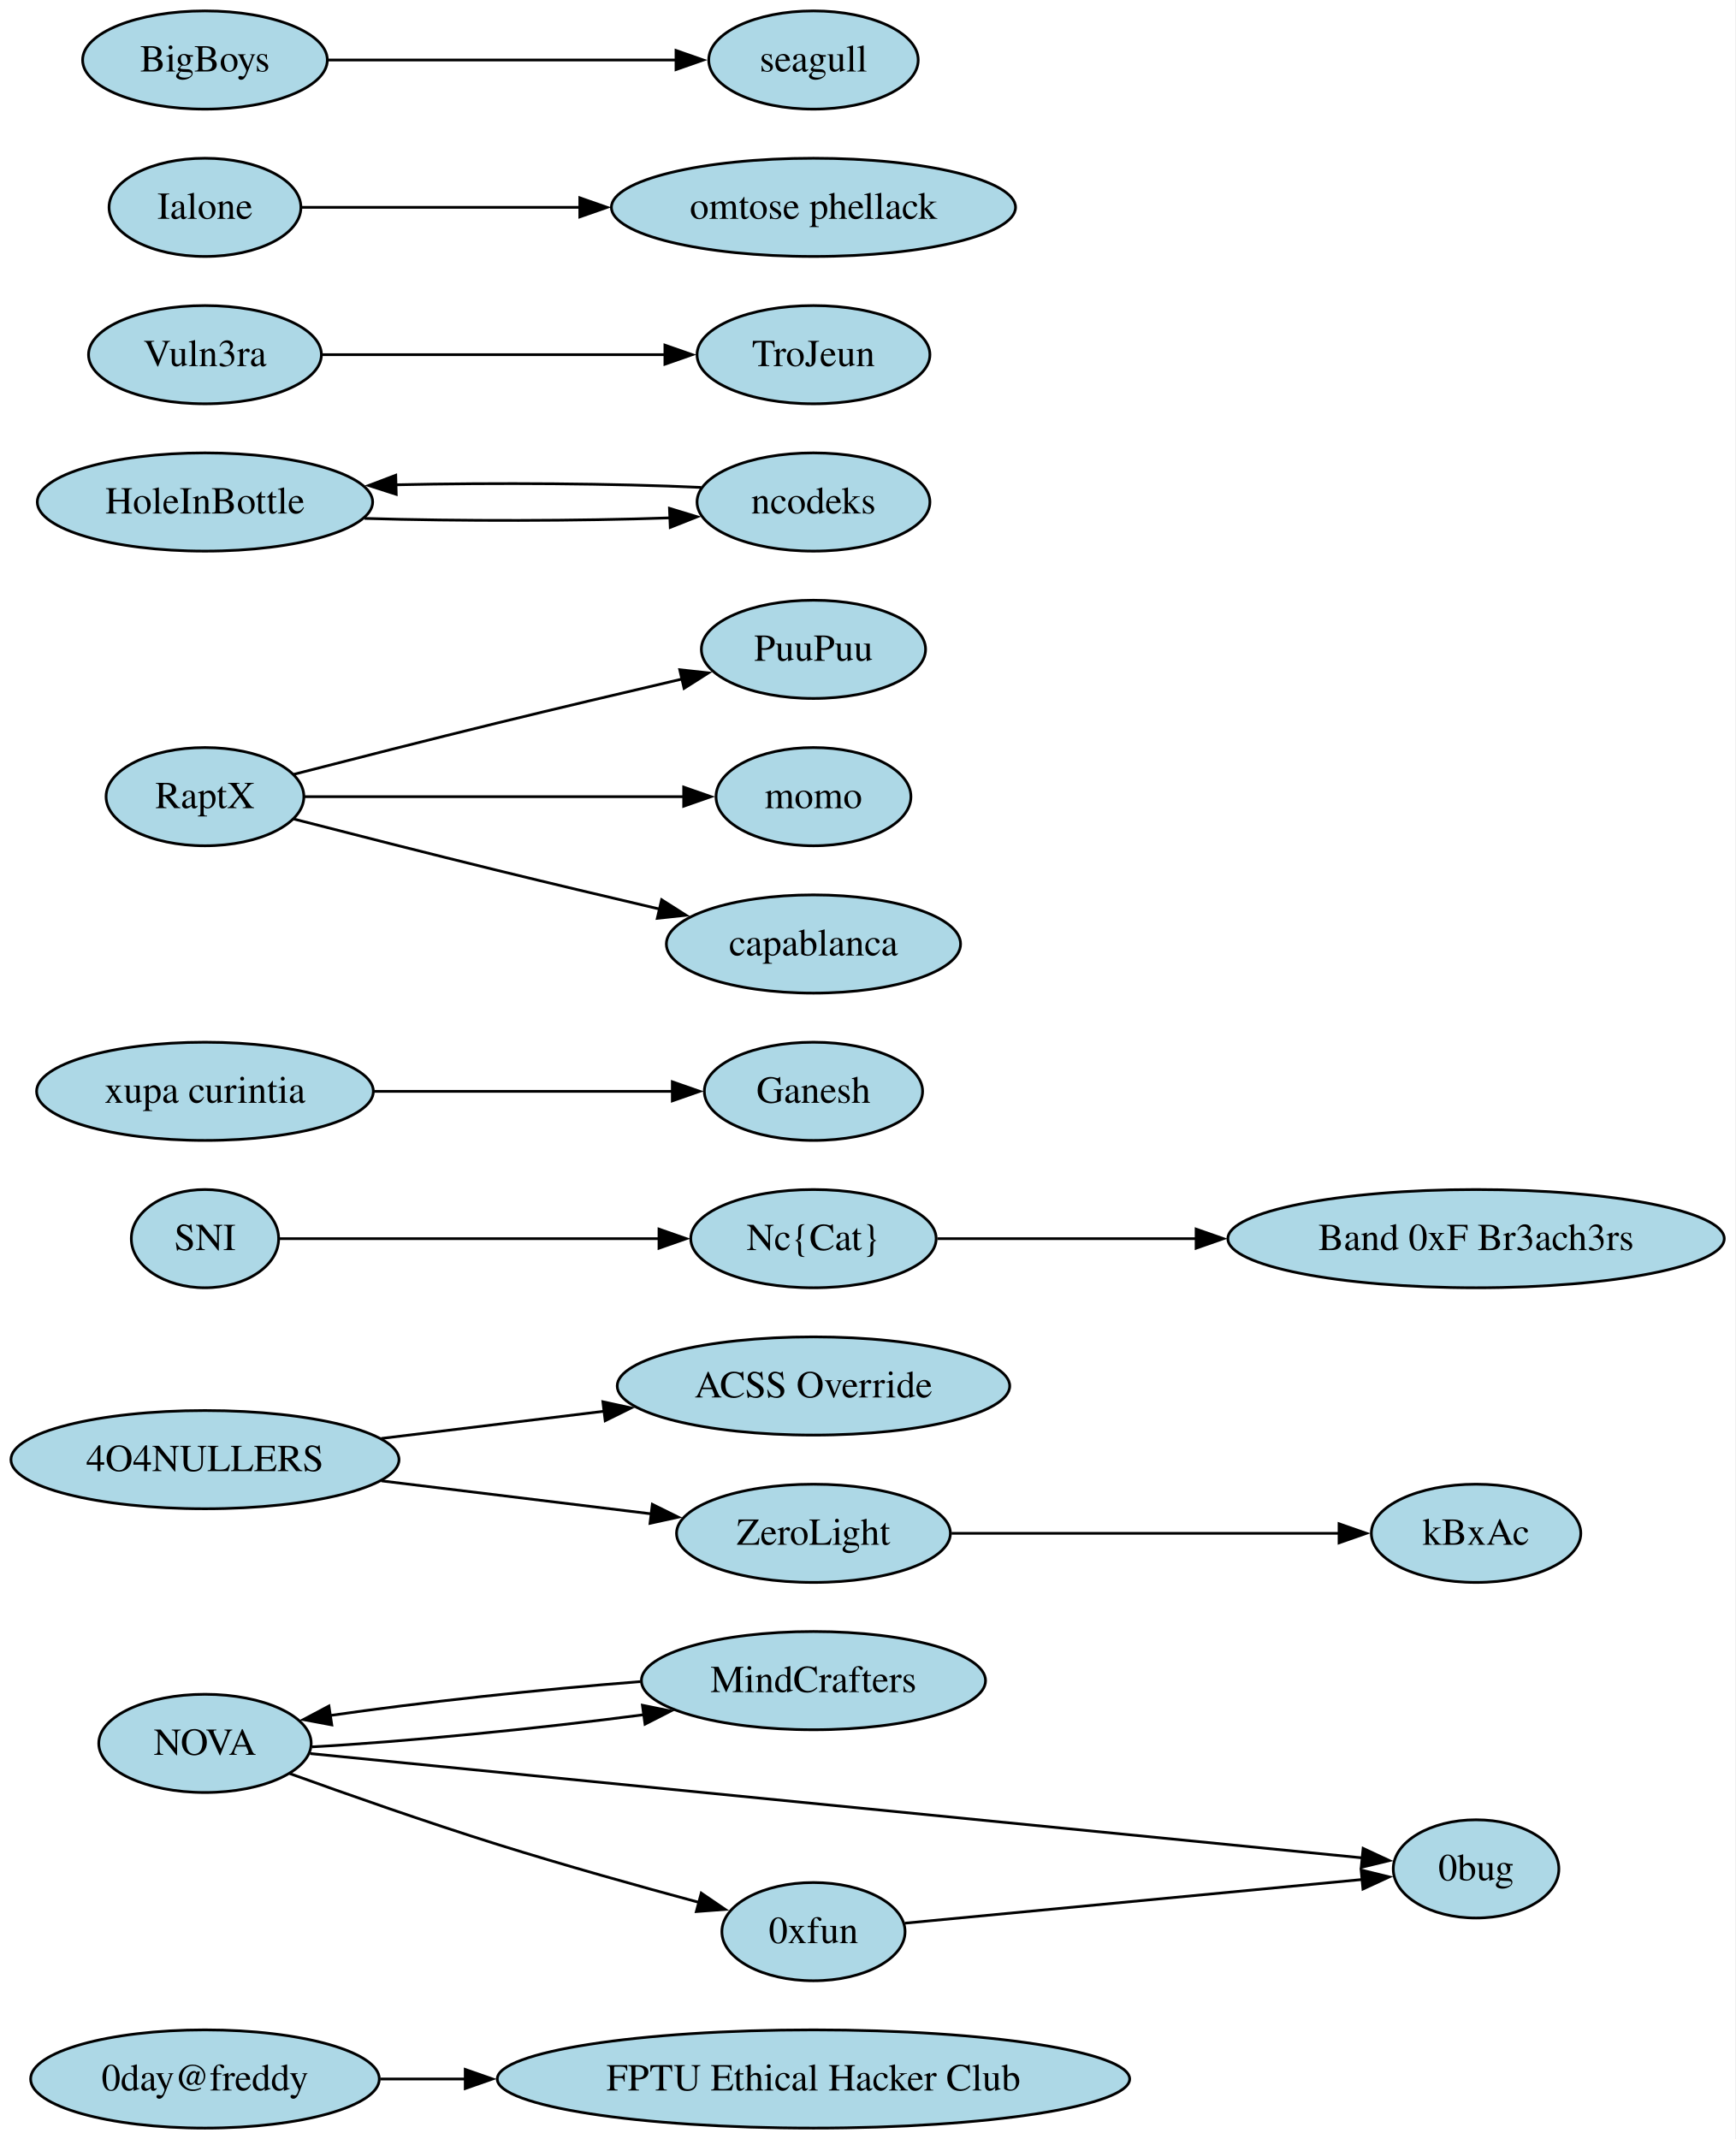
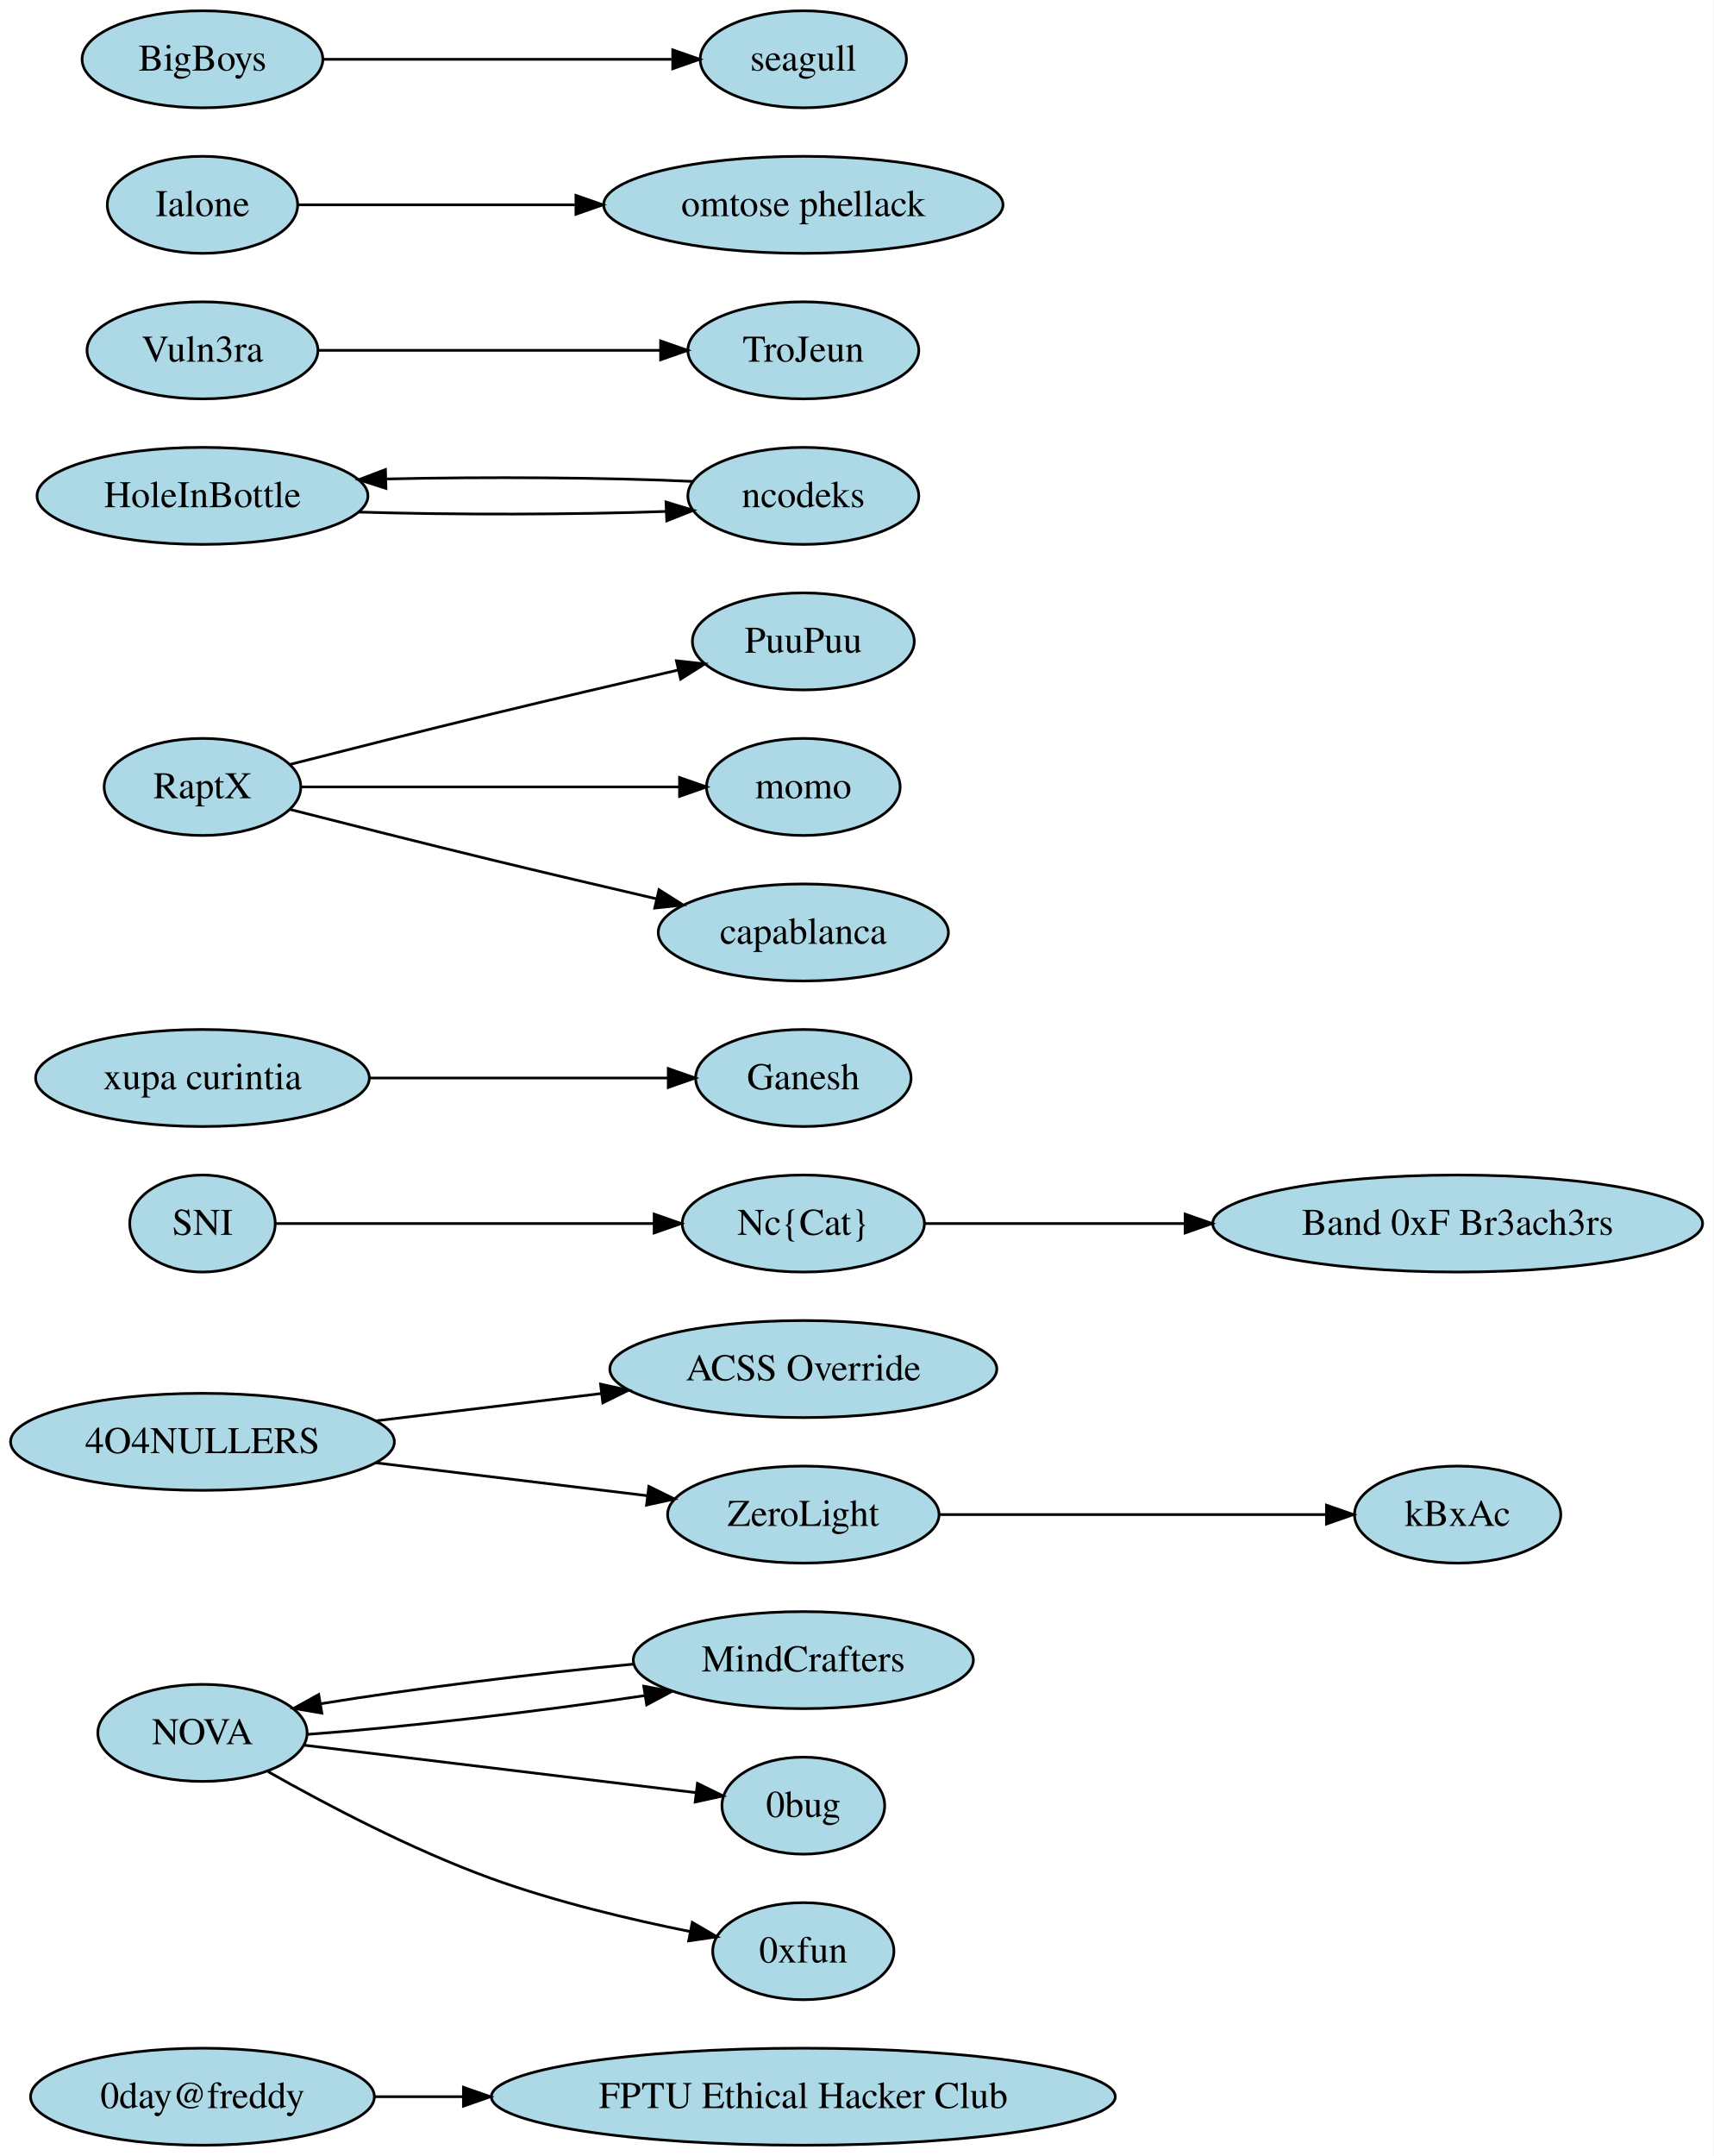
- <svg xmlns="http://www.w3.org/2000/svg" width="636pt" height="784pt" viewBox="0.00 0.00 635.98 784.00">
-   <g id="graph0" class="graph" transform="scale(1 1) rotate(0) translate(4 780)">
-     <polygon fill="white" stroke="none" points="-4,4 -4,-780 631.98,-780 631.98,4 -4,4" />
+ <svg xmlns="http://www.w3.org/2000/svg" width="636pt" height="800pt" viewBox="0.00 0.00 635.93 800.00">
+   <g id="graph0" class="graph" transform="scale(1 1) rotate(0) translate(4 796)">
+     <polygon fill="#ffffff" stroke="transparent" points="-4,4 -4,-796 631.934,-796 631.934,4 -4,4" />
    <g id="node1" class="node">
-       <ellipse fill="lightblue" stroke="black" cx="71.12" cy="-18" rx="63.9" ry="18" />
-       <text text-anchor="middle" x="71.12" y="-13.8" font-family="Times,serif" font-size="14.00">0day@freddy</text>
+       <ellipse fill="#add8e6" stroke="#000000" cx="71.114" cy="-18" rx="63.807" ry="18" />
+       <text text-anchor="middle" x="71.114" y="-13.8" font-family="Times,serif" font-size="14.00" fill="#000000">0day@freddy</text>
    </g>
    <g id="node2" class="node">
-       <ellipse fill="lightblue" stroke="black" cx="294.15" cy="-18" rx="115.9" ry="18" />
-       <text text-anchor="middle" x="294.15" y="-13.8" font-family="Times,serif" font-size="14.00">FPTU Ethical Hacker Club</text>
+       <ellipse fill="#add8e6" stroke="#000000" cx="294.123" cy="-18" rx="115.789" ry="18" />
+       <text text-anchor="middle" x="294.123" y="-13.8" font-family="Times,serif" font-size="14.00" fill="#000000">FPTU Ethical Hacker Club</text>
    </g>
    <g id="edge1" class="edge">
-       <path fill="none" stroke="black" d="M135.46,-18C145.4,-18 155.97,-18 166.74,-18" />
-       <polygon fill="black" stroke="black" points="166.51,-21.5 176.51,-18 166.51,-14.5 166.51,-21.5" />
+       <path fill="none" stroke="#000000" d="M135.02,-18C145.472,-18 156.612,-18 167.957,-18" />
+       <polygon fill="#000000" stroke="#000000" points="167.969,-21.5 177.969,-18 167.969,-14.5 167.969,-21.5" />
    </g>
    <g id="node3" class="node">
-       <ellipse fill="lightblue" stroke="black" cx="71.12" cy="-141" rx="38.93" ry="18" />
-       <text text-anchor="middle" x="71.12" y="-136.8" font-family="Times,serif" font-size="14.00">NOVA</text>
+       <ellipse fill="#add8e6" stroke="#000000" cx="71.114" cy="-153" rx="38.844" ry="18" />
+       <text text-anchor="middle" x="71.114" y="-148.8" font-family="Times,serif" font-size="14.00" fill="#000000">NOVA</text>
    </g>
    <g id="node4" class="node">
-       <ellipse fill="lightblue" stroke="black" cx="294.15" cy="-164" rx="63.07" ry="18" />
-       <text text-anchor="middle" x="294.15" y="-159.8" font-family="Times,serif" font-size="14.00">MindCrafters</text>
+       <ellipse fill="#add8e6" stroke="#000000" cx="294.123" cy="-180" rx="63.117" ry="18" />
+       <text text-anchor="middle" x="294.123" y="-175.8" font-family="Times,serif" font-size="14.00" fill="#000000">MindCrafters</text>
    </g>
    <g id="edge2" class="edge">
-       <path fill="none" stroke="black" d="M110.37,-139.73C143.88,-141.56 193.18,-146.41 232.14,-151.54" />
-       <polygon fill="black" stroke="black" points="231.46,-154.98 241.84,-152.87 232.41,-148.05 231.46,-154.98" />
+       <path fill="none" stroke="#000000" d="M110.215,-152.455C144.804,-154.976 195.77,-160.896 235.282,-166.845" />
+       <polygon fill="#000000" stroke="#000000" points="234.905,-170.329 245.322,-168.398 235.975,-163.411 234.905,-170.329" />
    </g>
    <g id="node17" class="node">
-       <ellipse fill="lightblue" stroke="black" cx="537.01" cy="-95" rx="30.35" ry="18" />
-       <text text-anchor="middle" x="537.01" y="-90.8" font-family="Times,serif" font-size="14.00">0bug</text>
+       <ellipse fill="#add8e6" stroke="#000000" cx="294.123" cy="-126" rx="30.201" ry="18" />
+       <text text-anchor="middle" x="294.123" y="-121.8" font-family="Times,serif" font-size="14.00" fill="#000000">0bug</text>
    </g>
    <g id="edge9" class="edge">
-       <path fill="none" stroke="black" d="M109.69,-137.27C195.77,-128.74 406.67,-107.83 495.51,-99.02" />
-       <polygon fill="black" stroke="black" points="495.61,-102.52 505.21,-98.05 494.92,-95.56 495.61,-102.52" />
+       <path fill="none" stroke="#000000" d="M108.945,-148.42C149.384,-143.524 213.225,-135.794 254.384,-130.811" />
+       <polygon fill="#000000" stroke="#000000" points="254.824,-134.284 264.331,-129.607 253.983,-127.334 254.824,-134.284" />
+     </g>
+     <g id="node26" class="node">
+       <ellipse fill="#add8e6" stroke="#000000" cx="294.123" cy="-72" rx="33.63" ry="18" />
+       <text text-anchor="middle" x="294.123" y="-67.8" font-family="Times,serif" font-size="14.00" fill="#000000">0xfun</text>
+     </g>
+     <g id="edge18" class="edge">
+       <path fill="none" stroke="#000000" d="M95.472,-138.61C116.711,-126.582 148.666,-109.722 178.229,-99 202.144,-90.326 229.868,-83.75 252.202,-79.26" />
+       <polygon fill="#000000" stroke="#000000" points="252.904,-82.689 262.052,-77.344 251.567,-75.818 252.904,-82.689" />
+     </g>
+     <g id="edge11" class="edge">
+       <path fill="none" stroke="#000000" d="M231.154,-178.522C194.191,-175.027 148.388,-169.269 115.266,-163.853" />
+       <polygon fill="#000000" stroke="#000000" points="115.429,-160.331 104.984,-162.11 114.259,-167.232 115.429,-160.331" />
+     </g>
+     <g id="node5" class="node">
+       <ellipse fill="#add8e6" stroke="#000000" cx="71.114" cy="-261" rx="71.229" ry="18" />
+       <text text-anchor="middle" x="71.114" y="-256.8" font-family="Times,serif" font-size="14.00" fill="#000000">4O4NULLERS</text>
+     </g>
+     <g id="node6" class="node">
+       <ellipse fill="#add8e6" stroke="#000000" cx="294.123" cy="-288" rx="71.828" ry="18" />
+       <text text-anchor="middle" x="294.123" y="-283.8" font-family="Times,serif" font-size="14.00" fill="#000000">ACSS Override</text>
+     </g>
+     <g id="edge3" class="edge">
+       <path fill="none" stroke="#000000" d="M135.319,-268.773C161.447,-271.937 191.829,-275.615 218.981,-278.902" />
+       <polygon fill="#000000" stroke="#000000" points="218.865,-282.414 229.213,-280.141 219.706,-275.465 218.865,-282.414" />
+     </g>
+     <g id="node15" class="node">
+       <ellipse fill="#add8e6" stroke="#000000" cx="294.123" cy="-234" rx="50.38" ry="18" />
+       <text text-anchor="middle" x="294.123" y="-229.8" font-family="Times,serif" font-size="14.00" fill="#000000">ZeroLight</text>
+     </g>
+     <g id="edge14" class="edge">
+       <path fill="none" stroke="#000000" d="M135.319,-253.227C167.11,-249.378 205.199,-244.766 236.104,-241.024" />
+       <polygon fill="#000000" stroke="#000000" points="236.783,-244.468 246.29,-239.791 235.942,-237.519 236.783,-244.468" />
+     </g>
+     <g id="node7" class="node">
+       <ellipse fill="#add8e6" stroke="#000000" cx="294.123" cy="-342" rx="44.948" ry="18" />
+       <text text-anchor="middle" x="294.123" y="-337.8" font-family="Times,serif" font-size="14.00" fill="#000000">Nc{Cat}</text>
+     </g>
+     <g id="node8" class="node">
+       <ellipse fill="#add8e6" stroke="#000000" cx="536.976" cy="-342" rx="90.917" ry="18" />
+       <text text-anchor="middle" x="536.976" y="-337.8" font-family="Times,serif" font-size="14.00" fill="#000000">Band 0xF Br3ach3rs</text>
+     </g>
+     <g id="edge4" class="edge">
+       <path fill="none" stroke="#000000" d="M339.233,-342C366.332,-342 401.961,-342 435.501,-342" />
+       <polygon fill="#000000" stroke="#000000" points="435.831,-345.5 445.831,-342 435.831,-338.5 435.831,-345.5" />
+     </g>
+     <g id="node9" class="node">
+       <ellipse fill="#add8e6" stroke="#000000" cx="71.114" cy="-396" rx="61.939" ry="18" />
+       <text text-anchor="middle" x="71.114" y="-391.8" font-family="Times,serif" font-size="14.00" fill="#000000">xupa curintia</text>
+     </g>
+     <g id="node10" class="node">
+       <ellipse fill="#add8e6" stroke="#000000" cx="294.123" cy="-396" rx="39.988" ry="18" />
+       <text text-anchor="middle" x="294.123" y="-391.8" font-family="Times,serif" font-size="14.00" fill="#000000">Ganesh</text>
+     </g>
+     <g id="edge5" class="edge">
+       <path fill="none" stroke="#000000" d="M132.939,-396C167.833,-396 210.887,-396 243.717,-396" />
+       <polygon fill="#000000" stroke="#000000" points="243.994,-399.5 253.994,-396 243.994,-392.5 243.994,-399.5" />
+     </g>
+     <g id="node11" class="node">
+       <ellipse fill="#add8e6" stroke="#000000" cx="71.114" cy="-504" rx="36.495" ry="18" />
+       <text text-anchor="middle" x="71.114" y="-499.8" font-family="Times,serif" font-size="14.00" fill="#000000">RaptX</text>
+     </g>
+     <g id="node12" class="node">
+       <ellipse fill="#add8e6" stroke="#000000" cx="294.123" cy="-558" rx="41.174" ry="18" />
+       <text text-anchor="middle" x="294.123" y="-553.8" font-family="Times,serif" font-size="14.00" fill="#000000">PuuPuu</text>
+     </g>
+     <g id="edge6" class="edge">
+       <path fill="none" stroke="#000000" d="M103.419,-512.304C124.656,-517.724 153.068,-524.899 178.229,-531 201.004,-536.523 226.351,-542.453 247.519,-547.345" />
+       <polygon fill="#000000" stroke="#000000" points="247.014,-550.82 257.545,-549.656 248.587,-543.999 247.014,-550.82" />
+     </g>
+     <g id="node22" class="node">
+       <ellipse fill="#add8e6" stroke="#000000" cx="294.123" cy="-504" rx="35.937" ry="18" />
+       <text text-anchor="middle" x="294.123" y="-499.8" font-family="Times,serif" font-size="14.00" fill="#000000">momo</text>
+     </g>
+     <g id="edge13" class="edge">
+       <path fill="none" stroke="#000000" d="M107.441,-504C145.785,-504 206.329,-504 248.015,-504" />
+       <polygon fill="#000000" stroke="#000000" points="248.182,-507.5 258.182,-504 248.182,-500.5 248.182,-507.5" />
+     </g>
+     <g id="node23" class="node">
+       <ellipse fill="#add8e6" stroke="#000000" cx="294.123" cy="-450" rx="53.852" ry="18" />
+       <text text-anchor="middle" x="294.123" y="-445.8" font-family="Times,serif" font-size="14.00" fill="#000000">capablanca</text>
+     </g>
+     <g id="edge15" class="edge">
+       <path fill="none" stroke="#000000" d="M103.419,-495.696C124.656,-490.276 153.068,-483.101 178.229,-477 198.232,-472.149 220.22,-466.984 239.617,-462.485" />
+       <polygon fill="#000000" stroke="#000000" points="240.547,-465.862 249.501,-460.198 238.969,-459.043 240.547,-465.862" />
+     </g>
+     <g id="node13" class="node">
+       <ellipse fill="#add8e6" stroke="#000000" cx="71.114" cy="-612" rx="61.413" ry="18" />
+       <text text-anchor="middle" x="71.114" y="-607.8" font-family="Times,serif" font-size="14.00" fill="#000000">HoleInBottle</text>
+     </g>
+     <g id="node14" class="node">
+       <ellipse fill="#add8e6" stroke="#000000" cx="294.123" cy="-612" rx="42.86" ry="18" />
+       <text text-anchor="middle" x="294.123" y="-607.8" font-family="Times,serif" font-size="14.00" fill="#000000">ncodeks</text>
+     </g>
+     <g id="edge7" class="edge">
+       <path fill="none" stroke="#000000" d="M129.125,-605.994C164.446,-604.93 209.152,-605.007 243.117,-606.225" />
+       <polygon fill="#000000" stroke="#000000" points="243.157,-609.729 253.291,-606.639 243.442,-602.735 243.157,-609.729" />
+     </g>
+     <g id="edge16" class="edge">
+       <path fill="none" stroke="#000000" d="M253.291,-617.361C221.492,-618.827 176.647,-619.133 139.409,-618.278" />
+       <polygon fill="#000000" stroke="#000000" points="139.214,-614.771 129.125,-618.006 139.029,-621.769 139.214,-614.771" />
+     </g>
+     <g id="node16" class="node">
+       <ellipse fill="#add8e6" stroke="#000000" cx="536.976" cy="-234" rx="38.284" ry="18" />
+       <text text-anchor="middle" x="536.976" y="-229.8" font-family="Times,serif" font-size="14.00" fill="#000000">kBxAc</text>
+     </g>
+     <g id="edge8" class="edge">
+       <path fill="none" stroke="#000000" d="M344.442,-234C386.58,-234 446.357,-234 488.088,-234" />
+       <polygon fill="#000000" stroke="#000000" points="488.288,-237.5 498.288,-234 488.288,-230.5 488.288,-237.5" />
+     </g>
+     <g id="node18" class="node">
+       <ellipse fill="#add8e6" stroke="#000000" cx="71.114" cy="-666" rx="42.858" ry="18" />
+       <text text-anchor="middle" x="71.114" y="-661.8" font-family="Times,serif" font-size="14.00" fill="#000000">Vuln3ra</text>
+     </g>
+     <g id="node19" class="node">
+       <ellipse fill="#add8e6" stroke="#000000" cx="294.123" cy="-666" rx="42.858" ry="18" />
+       <text text-anchor="middle" x="294.123" y="-661.8" font-family="Times,serif" font-size="14.00" fill="#000000">TroJeun</text>
+     </g>
+     <g id="edge10" class="edge">
+       <path fill="none" stroke="#000000" d="M113.849,-666C150.071,-666 202.18,-666 241.066,-666" />
+       <polygon fill="#000000" stroke="#000000" points="241.154,-669.5 251.154,-666 241.154,-662.5 241.154,-669.5" />
    </g>
    <g id="node20" class="node">
-       <ellipse fill="lightblue" stroke="black" cx="294.15" cy="-72" rx="33.57" ry="18" />
-       <text text-anchor="middle" x="294.15" y="-67.8" font-family="Times,serif" font-size="14.00">0xfun</text>
+       <ellipse fill="#add8e6" stroke="#000000" cx="71.114" cy="-720" rx="35.331" ry="18" />
+       <text text-anchor="middle" x="71.114" y="-715.8" font-family="Times,serif" font-size="14.00" fill="#000000">Ialone</text>
+     </g>
+     <g id="node21" class="node">
+       <ellipse fill="#add8e6" stroke="#000000" cx="294.123" cy="-720" rx="74.117" ry="18" />
+       <text text-anchor="middle" x="294.123" y="-715.8" font-family="Times,serif" font-size="14.00" fill="#000000">omtose phellack</text>
+     </g>
+     <g id="edge12" class="edge">
+       <path fill="none" stroke="#000000" d="M106.451,-720C134.061,-720 173.607,-720 209.283,-720" />
+       <polygon fill="#000000" stroke="#000000" points="209.72,-723.5 219.72,-720 209.72,-716.5 209.72,-723.5" />
+     </g>
+     <g id="node24" class="node">
+       <ellipse fill="#add8e6" stroke="#000000" cx="71.114" cy="-774" rx="44.684" ry="18" />
+       <text text-anchor="middle" x="71.114" y="-769.8" font-family="Times,serif" font-size="14.00" fill="#000000">BigBoys</text>
+     </g>
+     <g id="node25" class="node">
+       <ellipse fill="#add8e6" stroke="#000000" cx="294.123" cy="-774" rx="38.28" ry="18" />
+       <text text-anchor="middle" x="294.123" y="-769.8" font-family="Times,serif" font-size="14.00" fill="#000000">seagull</text>
+     </g>
+     <g id="edge17" class="edge">
+       <path fill="none" stroke="#000000" d="M115.975,-774C153.411,-774 206.678,-774 245.203,-774" />
+       <polygon fill="#000000" stroke="#000000" points="245.653,-777.5 255.653,-774 245.653,-770.5 245.653,-777.5" />
+     </g>
+     <g id="node27" class="node">
+       <ellipse fill="#add8e6" stroke="#000000" cx="71.114" cy="-342" rx="27" ry="18" />
+       <text text-anchor="middle" x="71.114" y="-337.8" font-family="Times,serif" font-size="14.00" fill="#000000">SNI</text>
    </g>
    <g id="edge19" class="edge">
-       <path fill="none" stroke="black" d="M102.14,-129.96C123.3,-122.32 152.37,-112.11 178.25,-104 202.65,-96.36 230.24,-88.64 252.27,-82.7" />
-       <polygon fill="black" stroke="black" points="253.02,-86.13 261.77,-80.16 251.21,-79.36 253.02,-86.13" />
-     </g>
-     <g id="edge12" class="edge">
-       <path fill="none" stroke="black" d="M230.74,-163.65C194.42,-160.84 149.5,-155.97 116.74,-151.19" />
-       <polygon fill="black" stroke="black" points="117.6,-147.78 107.19,-149.73 116.55,-154.7 117.6,-147.78" />
-     </g>
-     <g id="node5" class="node">
-       <ellipse fill="lightblue" stroke="black" cx="71.12" cy="-245" rx="71.12" ry="18" />
-       <text text-anchor="middle" x="71.12" y="-240.8" font-family="Times,serif" font-size="14.00">4O4NULLERS</text>
-     </g>
-     <g id="node6" class="node">
-       <ellipse fill="lightblue" stroke="black" cx="294.15" cy="-272" rx="71.93" ry="18" />
-       <text text-anchor="middle" x="294.15" y="-267.8" font-family="Times,serif" font-size="14.00">ACSS Override</text>
-     </g>
-     <g id="edge3" class="edge">
-       <path fill="none" stroke="black" d="M135.76,-252.77C161.31,-255.89 190.97,-259.52 217.61,-262.77" />
-       <polygon fill="black" stroke="black" points="216.96,-266.22 227.31,-263.96 217.81,-259.27 216.96,-266.22" />
-     </g>
-     <g id="node15" class="node">
-       <ellipse fill="lightblue" stroke="black" cx="294.15" cy="-218" rx="50.19" ry="18" />
-       <text text-anchor="middle" x="294.15" y="-213.8" font-family="Times,serif" font-size="14.00">ZeroLight</text>
-     </g>
-     <g id="edge15" class="edge">
-       <path fill="none" stroke="black" d="M135.76,-237.23C166.97,-233.41 204.3,-228.85 234.77,-225.13" />
-       <polygon fill="black" stroke="black" points="235.09,-228.62 244.59,-223.93 234.24,-221.67 235.09,-228.62" />
-     </g>
-     <g id="node7" class="node">
-       <ellipse fill="lightblue" stroke="black" cx="294.15" cy="-326" rx="44.98" ry="18" />
-       <text text-anchor="middle" x="294.15" y="-321.8" font-family="Times,serif" font-size="14.00">Nc{Cat}</text>
-     </g>
-     <g id="node8" class="node">
-       <ellipse fill="lightblue" stroke="black" cx="537.01" cy="-326" rx="90.97" ry="18" />
-       <text text-anchor="middle" x="537.01" y="-321.8" font-family="Times,serif" font-size="14.00">Band 0xF Br3ach3rs</text>
-     </g>
-     <g id="edge4" class="edge">
-       <path fill="none" stroke="black" d="M339.61,-326C366.35,-326 401.55,-326 434.75,-326" />
-       <polygon fill="black" stroke="black" points="434.4,-329.5 444.4,-326 434.4,-322.5 434.4,-329.5" />
-     </g>
-     <g id="node9" class="node">
-       <ellipse fill="lightblue" stroke="black" cx="71.12" cy="-380" rx="61.72" ry="18" />
-       <text text-anchor="middle" x="71.12" y="-375.8" font-family="Times,serif" font-size="14.00">xupa curintia</text>
-     </g>
-     <g id="node10" class="node">
-       <ellipse fill="lightblue" stroke="black" cx="294.15" cy="-380" rx="40" ry="18" />
-       <text text-anchor="middle" x="294.15" y="-375.8" font-family="Times,serif" font-size="14.00">Ganesh</text>
-     </g>
-     <g id="edge5" class="edge">
-       <path fill="none" stroke="black" d="M133.1,-380C167.47,-380 209.9,-380 242.43,-380" />
-       <polygon fill="black" stroke="black" points="242.42,-383.5 252.42,-380 242.42,-376.5 242.42,-383.5" />
-     </g>
-     <g id="node11" class="node">
-       <ellipse fill="lightblue" stroke="black" cx="71.12" cy="-488" rx="36.25" ry="18" />
-       <text text-anchor="middle" x="71.12" y="-483.8" font-family="Times,serif" font-size="14.00">RaptX</text>
-     </g>
-     <g id="node12" class="node">
-       <ellipse fill="lightblue" stroke="black" cx="294.15" cy="-542" rx="41.09" ry="18" />
-       <text text-anchor="middle" x="294.15" y="-537.8" font-family="Times,serif" font-size="14.00">PuuPuu</text>
-     </g>
-     <g id="edge6" class="edge">
-       <path fill="none" stroke="black" d="M103.66,-496.19C124.75,-501.62 153.13,-508.85 178.25,-515 200.5,-520.44 225.23,-526.28 246.03,-531.13" />
-       <polygon fill="black" stroke="black" points="245.13,-534.52 255.66,-533.37 246.72,-527.7 245.13,-534.52" />
-     </g>
-     <g id="node23" class="node">
-       <ellipse fill="lightblue" stroke="black" cx="294.15" cy="-488" rx="35.72" ry="18" />
-       <text text-anchor="middle" x="294.15" y="-483.8" font-family="Times,serif" font-size="14.00">momo</text>
-     </g>
-     <g id="edge14" class="edge">
-       <path fill="none" stroke="black" d="M107.63,-488C145.37,-488 205.18,-488 246.65,-488" />
-       <polygon fill="black" stroke="black" points="246.58,-491.5 256.58,-488 246.58,-484.5 246.58,-491.5" />
-     </g>
-     <g id="node24" class="node">
-       <ellipse fill="lightblue" stroke="black" cx="294.15" cy="-434" rx="53.92" ry="18" />
-       <text text-anchor="middle" x="294.15" y="-429.8" font-family="Times,serif" font-size="14.00">capablanca</text>
-     </g>
-     <g id="edge16" class="edge">
-       <path fill="none" stroke="black" d="M103.66,-479.81C124.75,-474.38 153.13,-467.15 178.25,-461 197.62,-456.26 218.88,-451.22 237.78,-446.79" />
-       <polygon fill="black" stroke="black" points="238.49,-450.22 247.43,-444.54 236.9,-443.41 238.49,-450.22" />
-     </g>
-     <g id="node13" class="node">
-       <ellipse fill="lightblue" stroke="black" cx="71.12" cy="-596" rx="61.46" ry="18" />
-       <text text-anchor="middle" x="71.12" y="-591.8" font-family="Times,serif" font-size="14.00">HoleInBottle</text>
-     </g>
-     <g id="node14" class="node">
-       <ellipse fill="lightblue" stroke="black" cx="294.15" cy="-596" rx="42.68" ry="18" />
-       <text text-anchor="middle" x="294.15" y="-591.8" font-family="Times,serif" font-size="14.00">ncodeks</text>
-     </g>
-     <g id="edge7" class="edge">
-       <path fill="none" stroke="black" d="M129.62,-589.99C164.29,-588.94 208.08,-589.01 241.62,-590.19" />
-       <polygon fill="black" stroke="black" points="241.37,-593.68 251.51,-590.59 241.66,-586.69 241.37,-593.68" />
-     </g>
-     <g id="edge17" class="edge">
-       <path fill="none" stroke="black" d="M253.02,-601.34C221.76,-602.81 177.64,-603.13 140.8,-602.3" />
-       <polygon fill="black" stroke="black" points="141.22,-598.81 131.13,-602.05 141.04,-605.81 141.22,-598.81" />
-     </g>
-     <g id="node16" class="node">
-       <ellipse fill="lightblue" stroke="black" cx="537.01" cy="-218" rx="38.39" ry="18" />
-       <text text-anchor="middle" x="537.01" y="-213.8" font-family="Times,serif" font-size="14.00">kBxAc</text>
-     </g>
-     <g id="edge8" class="edge">
-       <path fill="none" stroke="black" d="M344.76,-218C386.34,-218 445.38,-218 486.84,-218" />
-       <polygon fill="black" stroke="black" points="486.79,-221.5 496.79,-218 486.79,-214.5 486.79,-221.5" />
-     </g>
-     <g id="node18" class="node">
-       <ellipse fill="lightblue" stroke="black" cx="71.12" cy="-650" rx="42.68" ry="18" />
-       <text text-anchor="middle" x="71.12" y="-645.8" font-family="Times,serif" font-size="14.00">Vuln3ra</text>
-     </g>
-     <g id="node19" class="node">
-       <ellipse fill="lightblue" stroke="black" cx="294.15" cy="-650" rx="42.68" ry="18" />
-       <text text-anchor="middle" x="294.15" y="-645.8" font-family="Times,serif" font-size="14.00">TroJeun</text>
-     </g>
-     <g id="edge10" class="edge">
-       <path fill="none" stroke="black" d="M114.22,-650C150.01,-650 201.6,-650 240.19,-650" />
-       <polygon fill="black" stroke="black" points="239.7,-653.5 249.7,-650 239.7,-646.5 239.7,-653.5" />
-     </g>
-     <g id="edge11" class="edge">
-       <path fill="none" stroke="black" d="M327.63,-75.1C371.08,-79.25 448.1,-86.6 495.35,-91.12" />
-       <polygon fill="black" stroke="black" points="494.89,-94.59 505.17,-92.06 495.55,-87.62 494.89,-94.59" />
-     </g>
-     <g id="node21" class="node">
-       <ellipse fill="lightblue" stroke="black" cx="71.12" cy="-704" rx="35.16" ry="18" />
-       <text text-anchor="middle" x="71.12" y="-699.8" font-family="Times,serif" font-size="14.00">Ialone</text>
-     </g>
-     <g id="node22" class="node">
-       <ellipse fill="lightblue" stroke="black" cx="294.15" cy="-704" rx="74.06" ry="18" />
-       <text text-anchor="middle" x="294.15" y="-699.8" font-family="Times,serif" font-size="14.00">omtose phellack</text>
-     </g>
-     <g id="edge13" class="edge">
-       <path fill="none" stroke="black" d="M106.66,-704C133.94,-704 173.19,-704 208.65,-704" />
-       <polygon fill="black" stroke="black" points="208.5,-707.5 218.5,-704 208.5,-700.5 208.5,-707.5" />
-     </g>
-     <g id="node25" class="node">
-       <ellipse fill="lightblue" stroke="black" cx="71.12" cy="-758" rx="44.85" ry="18" />
-       <text text-anchor="middle" x="71.12" y="-753.8" font-family="Times,serif" font-size="14.00">BigBoys</text>
-     </g>
-     <g id="node26" class="node">
-       <ellipse fill="lightblue" stroke="black" cx="294.15" cy="-758" rx="38.39" ry="18" />
-       <text text-anchor="middle" x="294.15" y="-753.8" font-family="Times,serif" font-size="14.00">seagull</text>
-     </g>
-     <g id="edge18" class="edge">
-       <path fill="none" stroke="black" d="M116.32,-758C153.2,-758 205.7,-758 243.92,-758" />
-       <polygon fill="black" stroke="black" points="243.77,-761.5 253.77,-758 243.77,-754.5 243.77,-761.5" />
-     </g>
-     <g id="node27" class="node">
-       <ellipse fill="lightblue" stroke="black" cx="71.12" cy="-326" rx="27" ry="18" />
-       <text text-anchor="middle" x="71.12" y="-321.8" font-family="Times,serif" font-size="14.00">SNI</text>
-     </g>
-     <g id="edge20" class="edge">
-       <path fill="none" stroke="black" d="M98.35,-326C132.53,-326 193.22,-326 237.8,-326" />
-       <polygon fill="black" stroke="black" points="237.53,-329.5 247.53,-326 237.53,-322.5 237.53,-329.5" />
+       <path fill="none" stroke="#000000" d="M98.46,-342C133.204,-342 194.013,-342 238.644,-342" />
+       <polygon fill="#000000" stroke="#000000" points="238.759,-345.5 248.759,-342 238.759,-338.5 238.759,-345.5" />
    </g>
  </g>
</svg>
